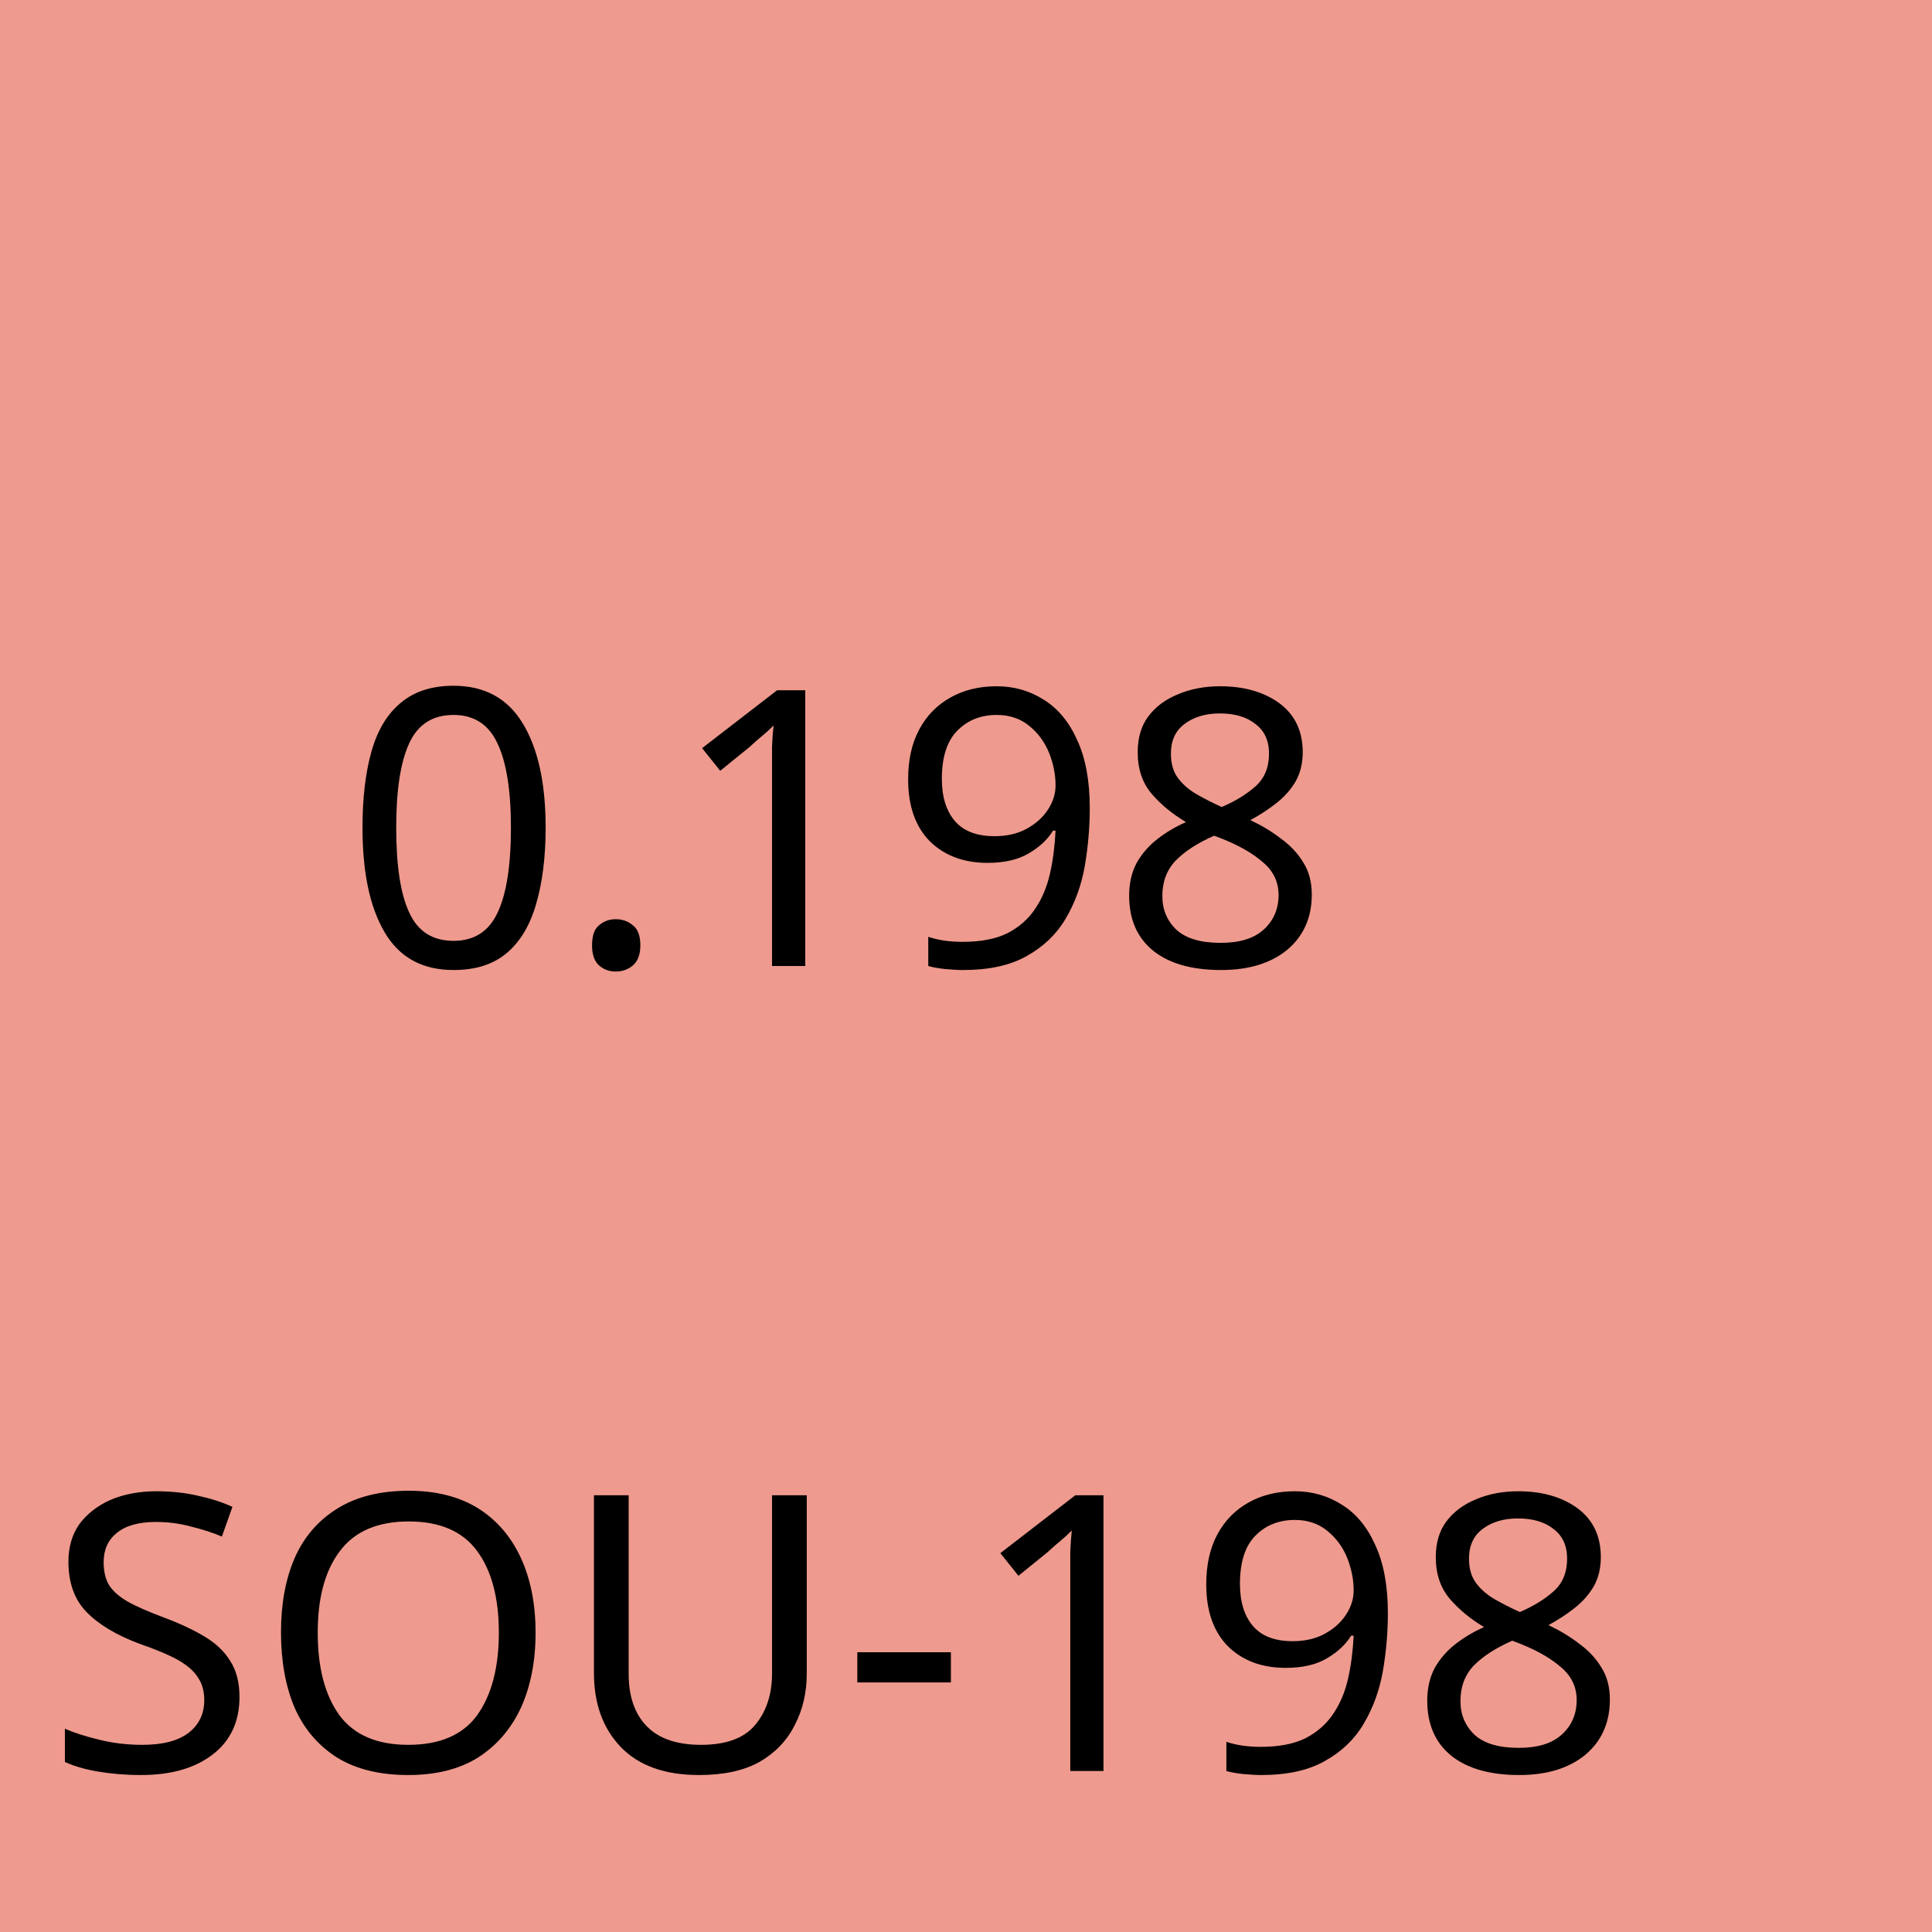
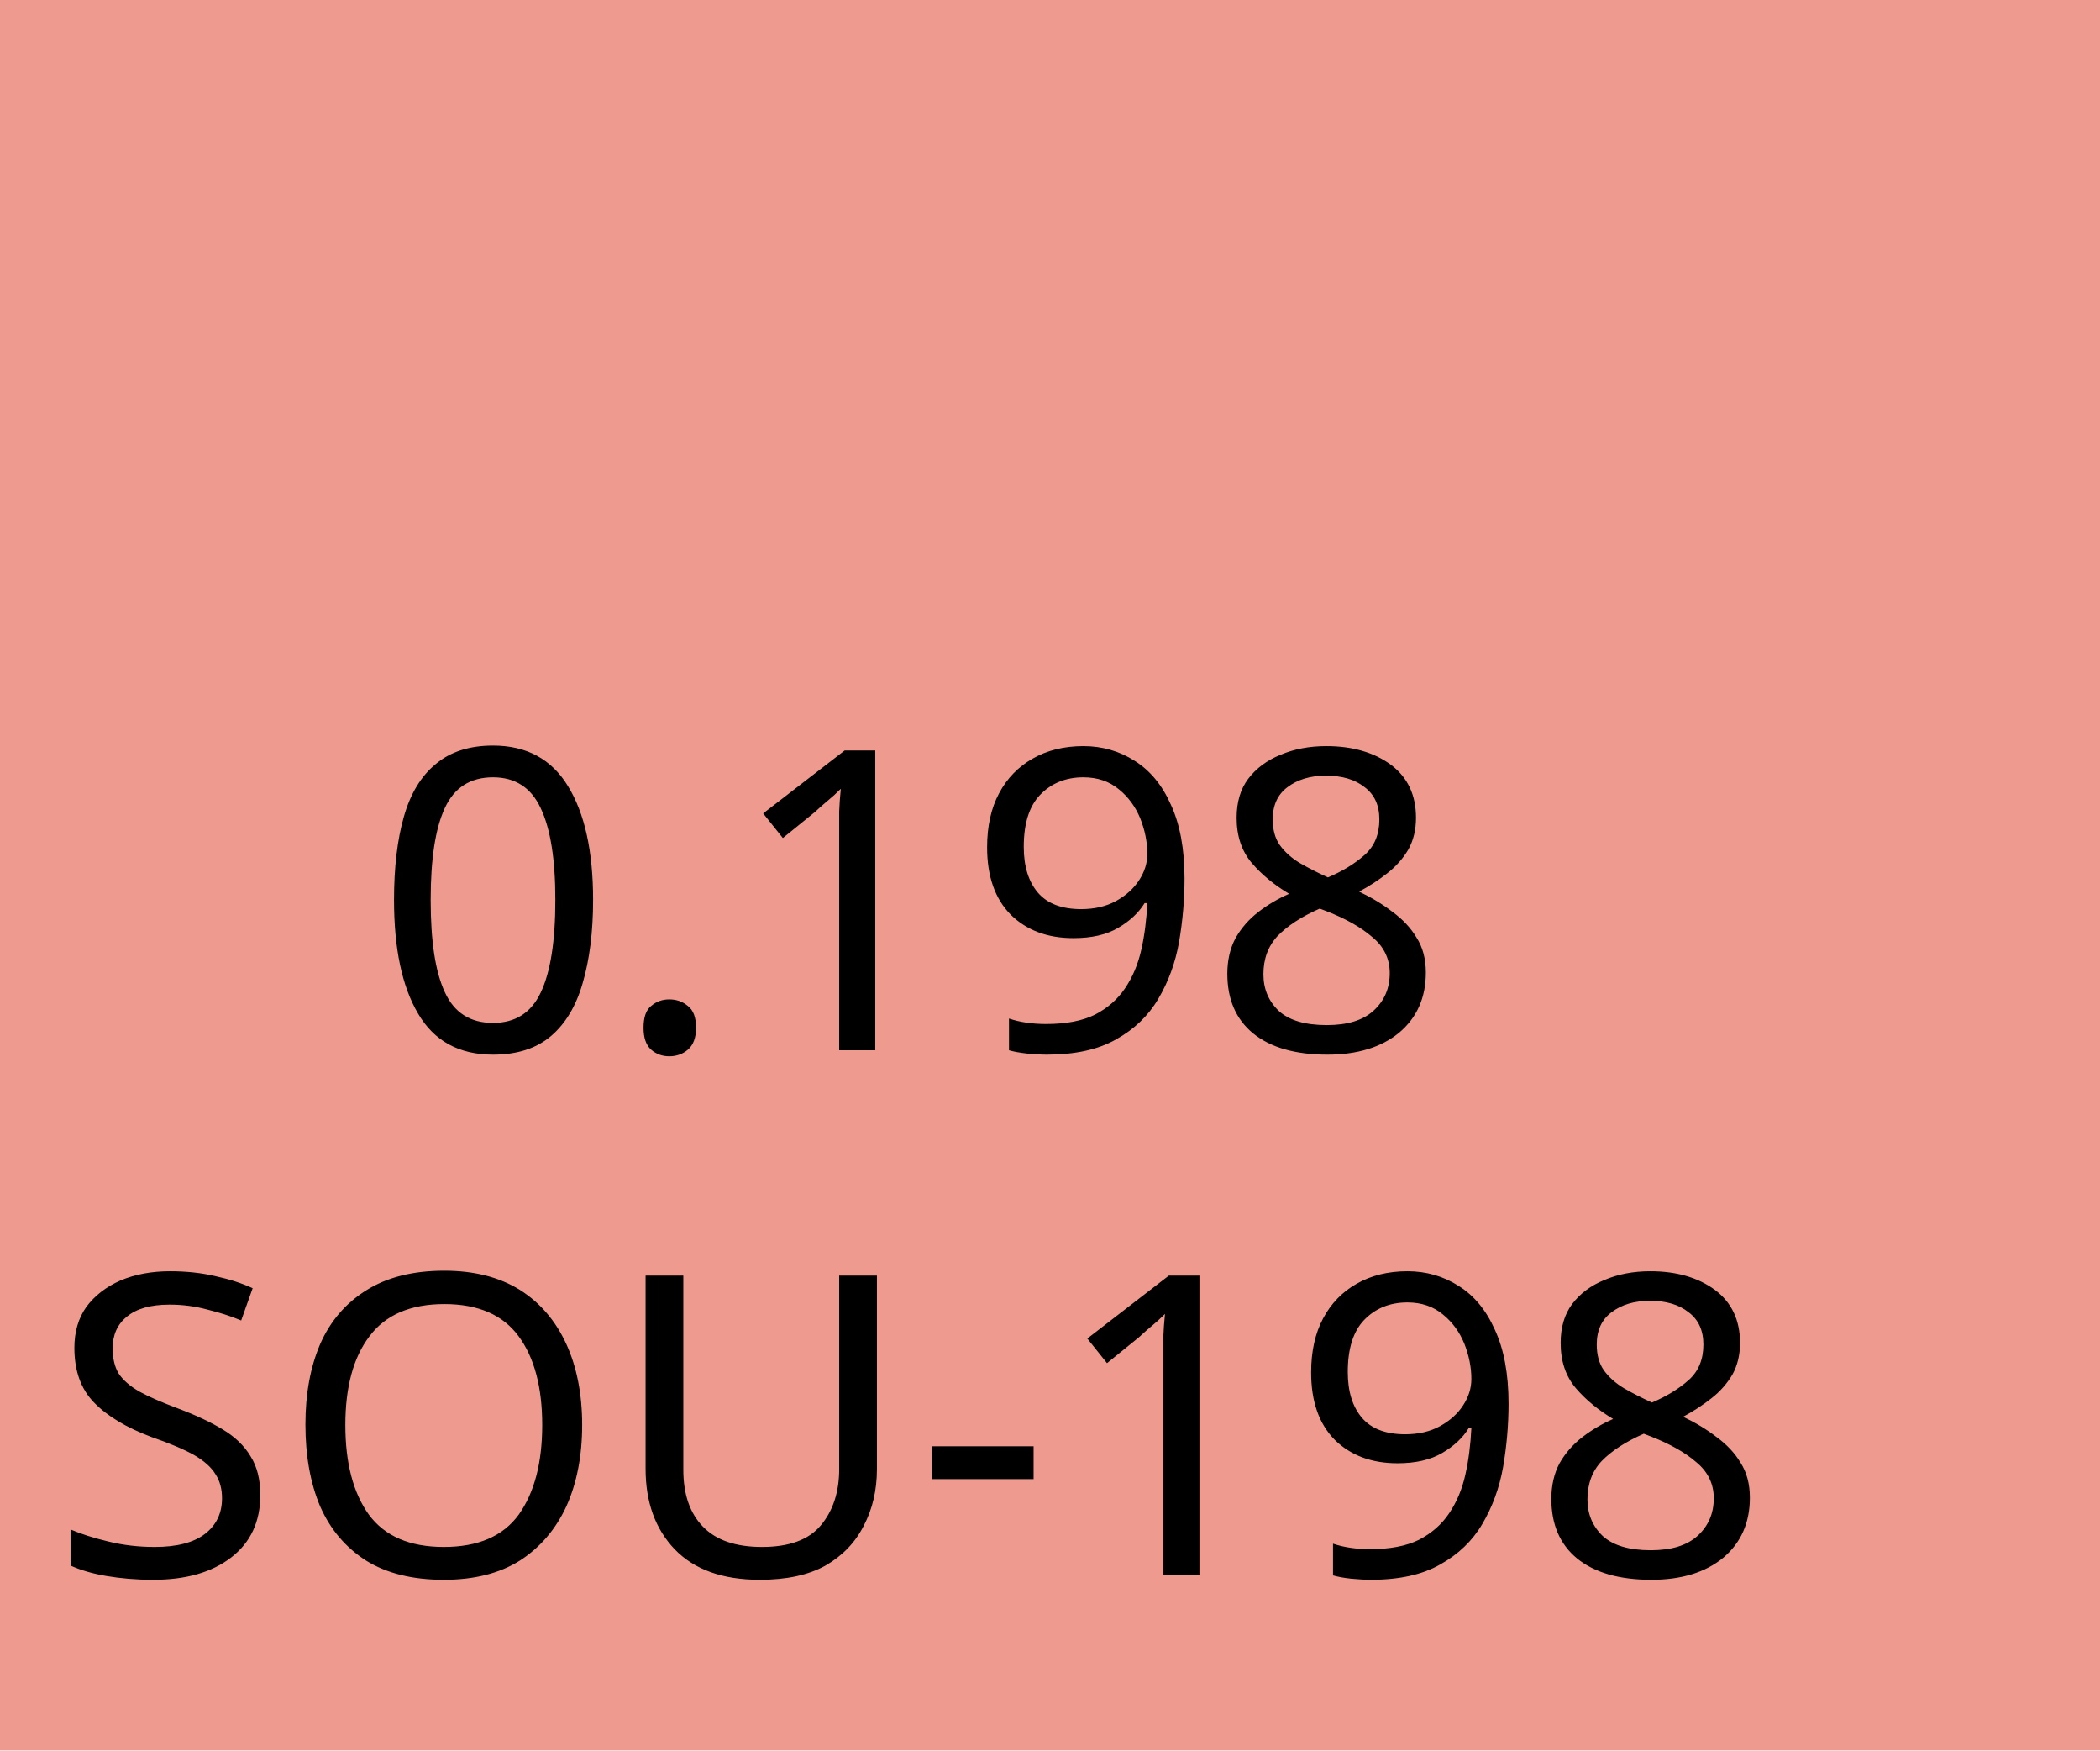
- <svg xmlns="http://www.w3.org/2000/svg" width="60" height="60" viewBox="0 0 60 60" fill="none">
-   <rect fill="#EF9A8E" width="60" height="60" />
+ <svg xmlns="http://www.w3.org/2000/svg" width="60" height="50" viewBox="0 0 60 50" fill="none">
+   <rect fill="#EF9A8E" width="60" height="50" />
  <text x="26" y="30" text-anchor="middle" font-family="Frutiger" font-size="12" fill="black">0.198</text>
-   <text x="26" y="55" text-anchor="middle" font-family="Frutiger" font-size="12" fill="black">SOU-198</text>
+   <text x="26" y="45" text-anchor="middle" font-family="Frutiger" font-size="12" fill="black">SOU-198</text>
</svg>
